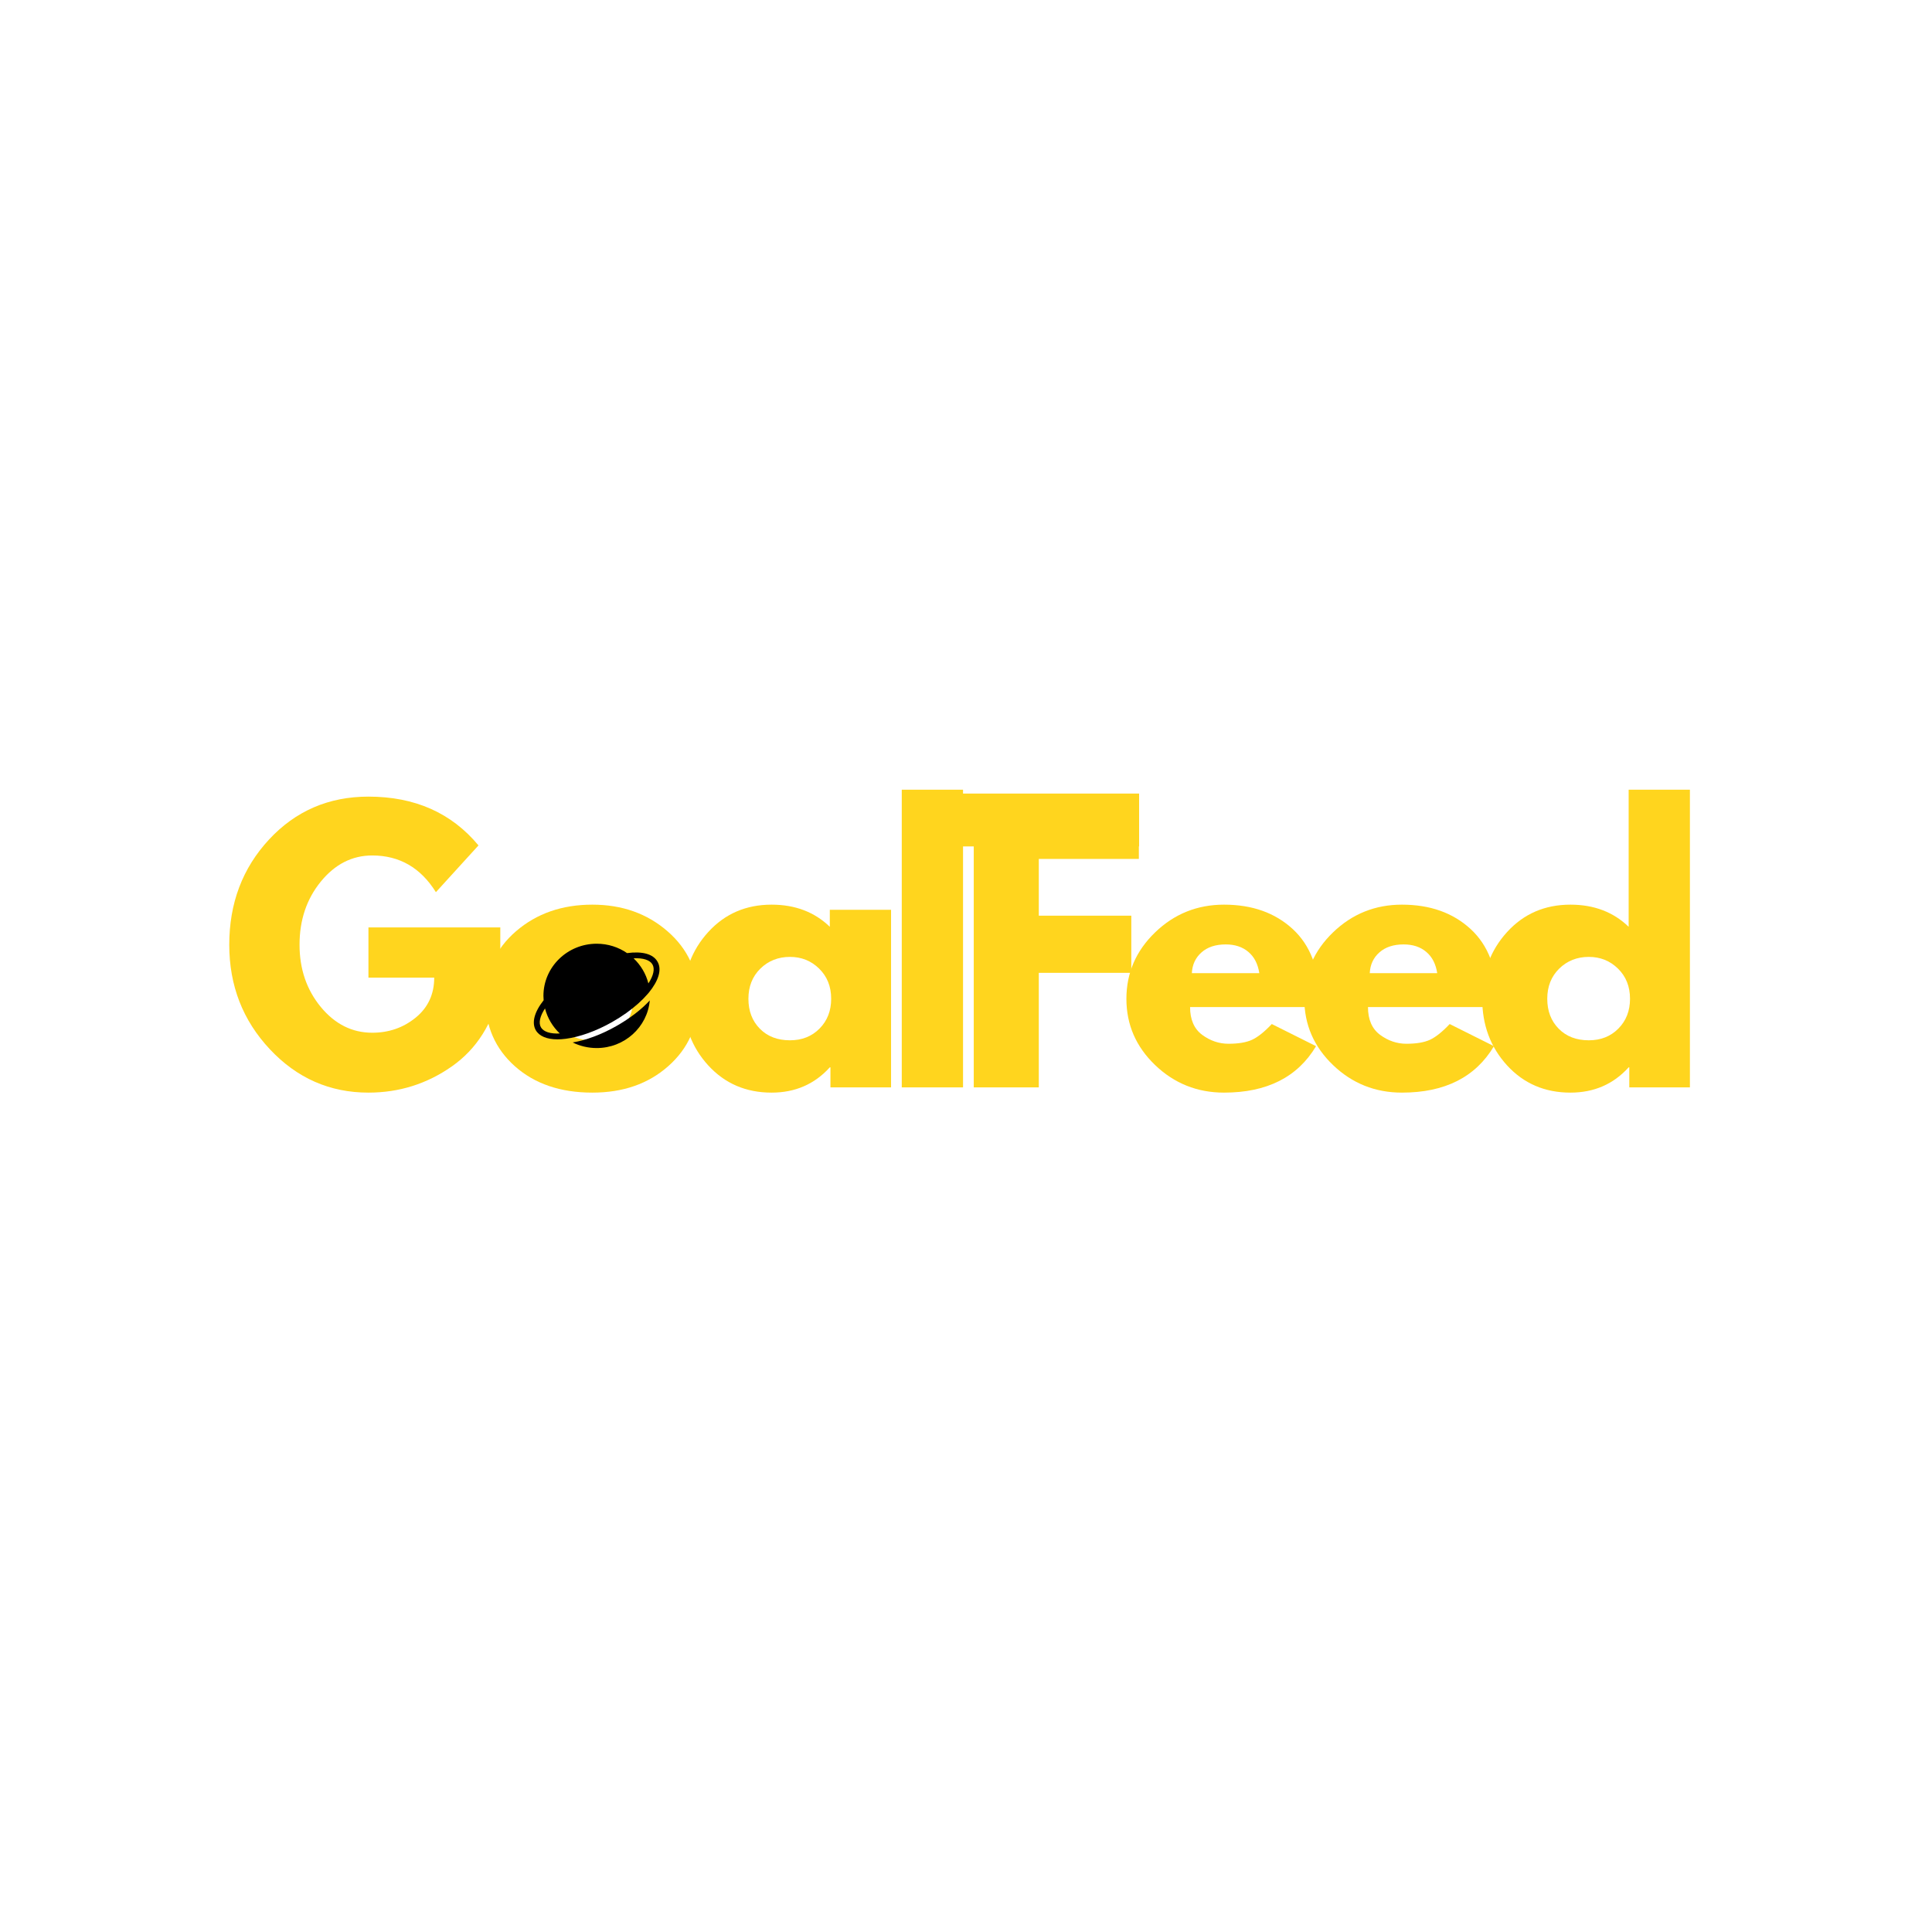
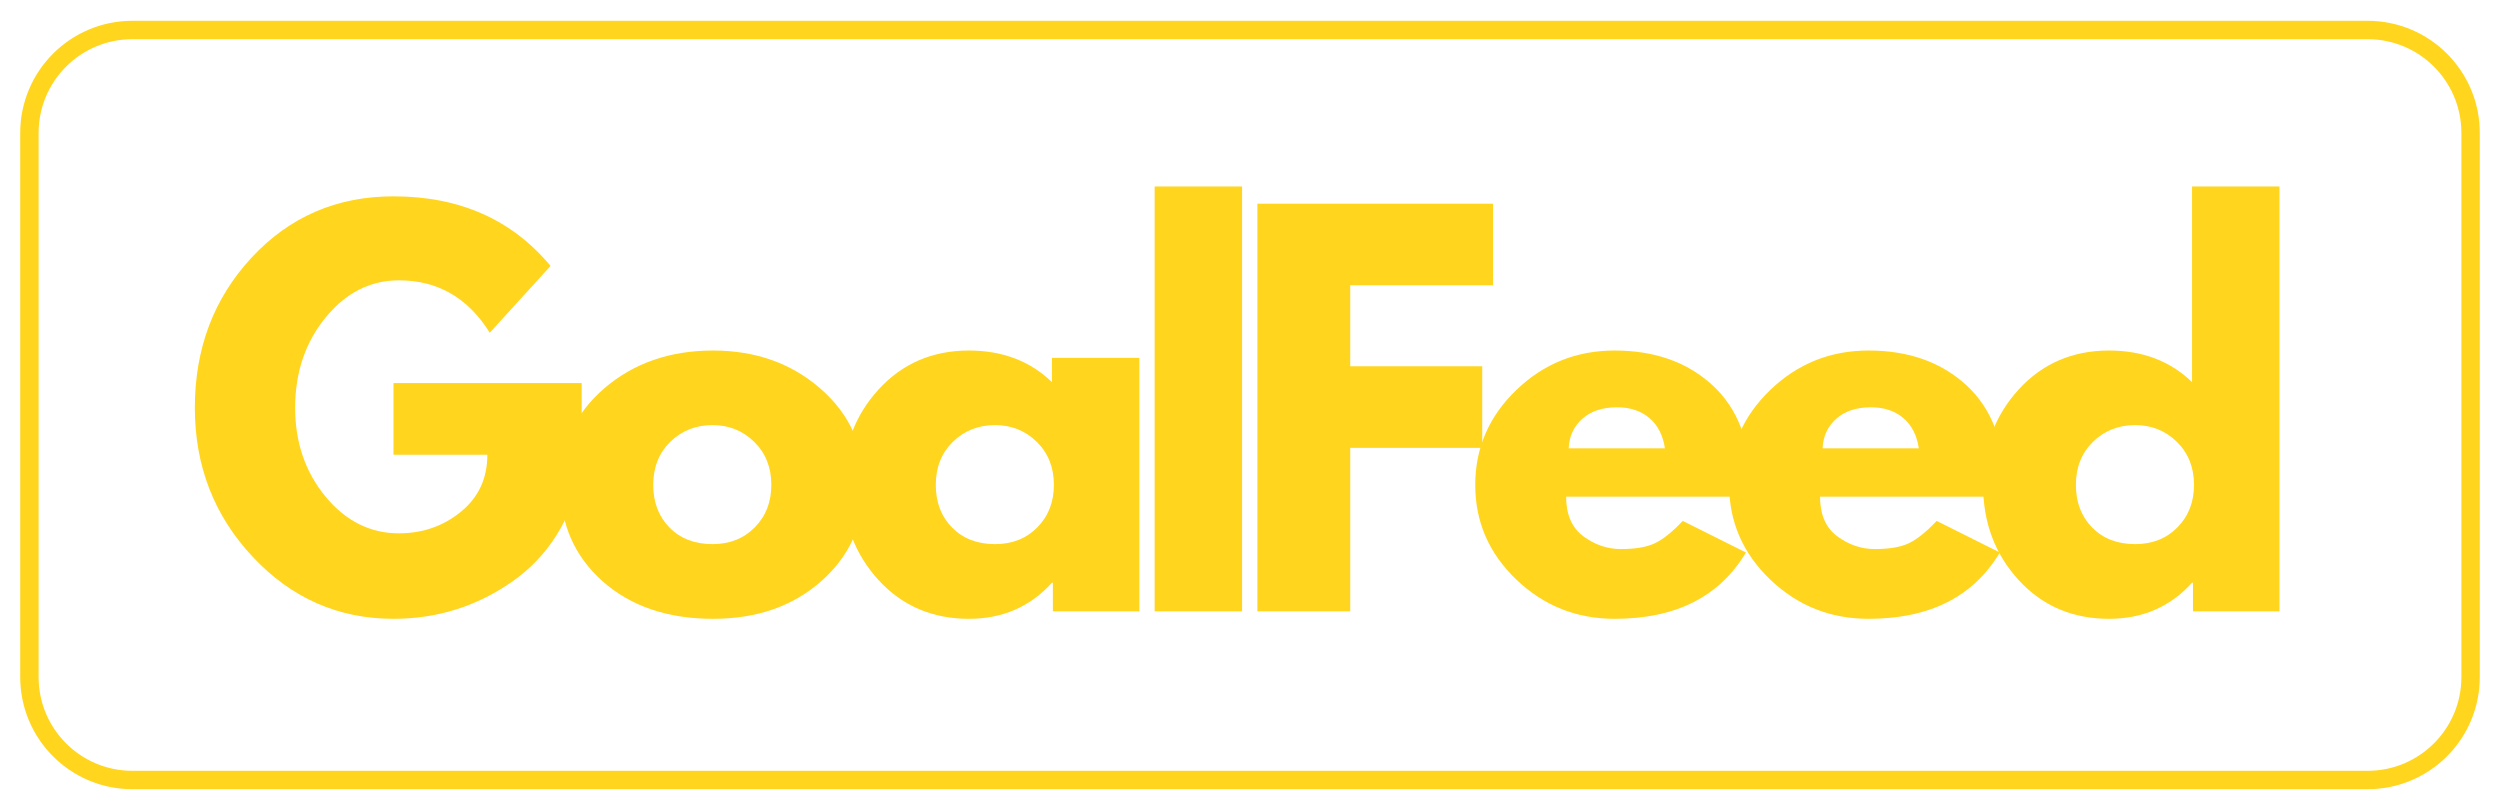
- <svg xmlns="http://www.w3.org/2000/svg" width="500" zoomAndPan="magnify" viewBox="0 0 375 375" height="500" preserveAspectRatio="xMidYMid meet" version="1.0">
-   <defs>
-     <g />
-     <clipPath id="cdf3ea1e28">
-       <path d="M 181.785 154.031 L 221.102 154.031 L 221.102 164.289 L 181.785 164.289 Z M 181.785 154.031 " clip-rule="nonzero" />
-     </clipPath>
-     <clipPath id="49b28bdf59">
-       <path d="M 0.785 0.031 L 40.102 0.031 L 40.102 10.289 L 0.785 10.289 Z M 0.785 0.031 " clip-rule="nonzero" />
-     </clipPath>
-     <clipPath id="47724e31d1">
-       <rect x="0" width="41" y="0" height="11" />
-     </clipPath>
-     <clipPath id="c7a25524f0">
-       <path d="M 103.098 183.176 L 128.598 183.176 L 128.598 202 L 103.098 202 Z M 103.098 183.176 " clip-rule="nonzero" />
-     </clipPath>
-     <clipPath id="fe6e84db4a">
-       <path d="M 111 194 L 127 194 L 127 203.426 L 111 203.426 Z M 111 194 " clip-rule="nonzero" />
-     </clipPath>
-   </defs>
+ <svg xmlns="http://www.w3.org/2000/svg" width="500" viewBox="18 128 340 110" height="162" preserveAspectRatio="xMidYMid meet" version="1.0">
+   <rect x="22" y="132" width="332" height="102" rx="14" ry="14" fill="none" stroke="#ffd51e" stroke-width="2.5" />
  <g fill="#ffd51e" fill-opacity="1">
    <g transform="translate(42.95205, 211.0614)">
-       <g>
-         <path d="M 54.156 -31.047 L 54.156 -19.016 C 52.719 -12.43 49.578 -7.445 44.734 -4.062 C 39.898 -0.676 34.508 1.016 28.562 1.016 C 21.07 1.016 14.695 -1.785 9.438 -7.391 C 4.176 -12.992 1.547 -19.758 1.547 -27.688 C 1.547 -35.75 4.117 -42.555 9.266 -48.109 C 14.422 -53.66 20.852 -56.438 28.562 -56.438 C 37.562 -56.438 44.68 -53.281 49.922 -46.969 L 41.656 -37.891 C 38.695 -42.641 34.578 -45.016 29.297 -45.016 C 25.398 -45.016 22.07 -43.32 19.312 -39.938 C 16.562 -36.562 15.188 -32.477 15.188 -27.688 C 15.188 -22.977 16.562 -18.953 19.312 -15.609 C 22.07 -12.273 25.398 -10.609 29.297 -10.609 C 32.516 -10.609 35.32 -11.582 37.719 -13.531 C 40.125 -15.488 41.328 -18.078 41.328 -21.297 L 28.562 -21.297 L 28.562 -31.047 Z M 54.156 -31.047 " />
-       </g>
+       <path d="M 54.156 -31.047 L 54.156 -19.016 C 52.719 -12.43 49.578 -7.445 44.734 -4.062 C 39.898 -0.676 34.508 1.016 28.562 1.016 C 21.07 1.016 14.695 -1.785 9.438 -7.391 C 4.176 -12.992 1.547 -19.758 1.547 -27.688 C 1.547 -35.75 4.117 -42.555 9.266 -48.109 C 14.422 -53.66 20.852 -56.438 28.562 -56.438 C 37.562 -56.438 44.68 -53.281 49.922 -46.969 L 41.656 -37.891 C 38.695 -42.641 34.578 -45.016 29.297 -45.016 C 25.398 -45.016 22.07 -43.32 19.312 -39.938 C 16.562 -36.562 15.188 -32.477 15.188 -27.688 C 15.188 -22.977 16.562 -18.953 19.312 -15.609 C 22.07 -12.273 25.398 -10.609 29.297 -10.609 C 32.516 -10.609 35.32 -11.582 37.719 -13.531 C 40.125 -15.488 41.328 -18.078 41.328 -21.297 L 28.562 -21.297 L 28.562 -31.047 Z M 54.156 -31.047 " />
    </g>
  </g>
  <g fill="#ffd51e" fill-opacity="1">
    <g transform="translate(92.66703, 211.0614)">
-       <g>
-         <path d="M 7.281 -4.094 C 3.457 -7.5 1.547 -11.867 1.547 -17.203 C 1.547 -22.535 3.535 -26.91 7.516 -30.328 C 11.504 -33.754 16.438 -35.469 22.312 -35.469 C 28.082 -35.469 32.945 -33.742 36.906 -30.297 C 40.875 -26.848 42.859 -22.477 42.859 -17.188 C 42.859 -11.906 40.922 -7.551 37.047 -4.125 C 33.18 -0.695 28.27 1.016 22.312 1.016 C 16.125 1.016 11.113 -0.688 7.281 -4.094 Z M 16.484 -23.047 C 14.941 -21.523 14.172 -19.578 14.172 -17.203 C 14.172 -14.828 14.91 -12.891 16.391 -11.391 C 17.867 -9.891 19.816 -9.141 22.234 -9.141 C 24.566 -9.141 26.484 -9.898 27.984 -11.422 C 29.484 -12.941 30.234 -14.867 30.234 -17.203 C 30.234 -19.578 29.457 -21.523 27.906 -23.047 C 26.363 -24.566 24.473 -25.328 22.234 -25.328 C 19.953 -25.328 18.035 -24.566 16.484 -23.047 Z M 16.484 -23.047 " />
-       </g>
+       <path d="M 7.281 -4.094 C 3.457 -7.5 1.547 -11.867 1.547 -17.203 C 1.547 -22.535 3.535 -26.91 7.516 -30.328 C 11.504 -33.754 16.438 -35.469 22.312 -35.469 C 28.082 -35.469 32.945 -33.742 36.906 -30.297 C 40.875 -26.848 42.859 -22.477 42.859 -17.188 C 42.859 -11.906 40.922 -7.551 37.047 -4.125 C 33.18 -0.695 28.27 1.016 22.312 1.016 C 16.125 1.016 11.113 -0.688 7.281 -4.094 Z M 16.484 -23.047 C 14.941 -21.523 14.172 -19.578 14.172 -17.203 C 14.172 -14.828 14.91 -12.891 16.391 -11.391 C 17.867 -9.891 19.816 -9.141 22.234 -9.141 C 24.566 -9.141 26.484 -9.898 27.984 -11.422 C 29.484 -12.941 30.234 -14.867 30.234 -17.203 C 30.234 -19.578 29.457 -21.523 27.906 -23.047 C 26.363 -24.566 24.473 -25.328 22.234 -25.328 C 19.953 -25.328 18.035 -24.566 16.484 -23.047 Z M 16.484 -23.047 " />
    </g>
  </g>
  <g fill="#ffd51e" fill-opacity="1">
    <g transform="translate(131.0952, 211.0614)">
-       <g>
-         <path d="M 6.375 -4.266 C 3.156 -7.785 1.547 -12.098 1.547 -17.203 C 1.547 -22.305 3.156 -26.625 6.375 -30.156 C 9.602 -33.695 13.703 -35.469 18.672 -35.469 C 23.242 -35.469 27.008 -34.035 29.969 -31.172 L 29.969 -34.469 L 41.859 -34.469 L 41.859 0 L 30.094 0 L 30.094 -3.891 L 29.969 -3.891 C 27.008 -0.617 23.242 1.016 18.672 1.016 C 13.703 1.016 9.602 -0.742 6.375 -4.266 Z M 16.484 -23.047 C 14.941 -21.523 14.172 -19.578 14.172 -17.203 C 14.172 -14.828 14.91 -12.891 16.391 -11.391 C 17.867 -9.891 19.816 -9.141 22.234 -9.141 C 24.566 -9.141 26.484 -9.898 27.984 -11.422 C 29.484 -12.941 30.234 -14.867 30.234 -17.203 C 30.234 -19.578 29.457 -21.523 27.906 -23.047 C 26.363 -24.566 24.473 -25.328 22.234 -25.328 C 19.953 -25.328 18.035 -24.566 16.484 -23.047 Z M 16.484 -23.047 " />
-       </g>
+       <path d="M 6.375 -4.266 C 3.156 -7.785 1.547 -12.098 1.547 -17.203 C 1.547 -22.305 3.156 -26.625 6.375 -30.156 C 9.602 -33.695 13.703 -35.469 18.672 -35.469 C 23.242 -35.469 27.008 -34.035 29.969 -31.172 L 29.969 -34.469 L 41.859 -34.469 L 41.859 0 L 30.094 0 L 30.094 -3.891 L 29.969 -3.891 C 27.008 -0.617 23.242 1.016 18.672 1.016 C 13.703 1.016 9.602 -0.742 6.375 -4.266 Z M 16.484 -23.047 C 14.941 -21.523 14.172 -19.578 14.172 -17.203 C 14.172 -14.828 14.91 -12.891 16.391 -11.391 C 17.867 -9.891 19.816 -9.141 22.234 -9.141 C 24.566 -9.141 26.484 -9.898 27.984 -11.422 C 29.484 -12.941 30.234 -14.867 30.234 -17.203 C 30.234 -19.578 29.457 -21.523 27.906 -23.047 C 26.363 -24.566 24.473 -25.328 22.234 -25.328 C 19.953 -25.328 18.035 -24.566 16.484 -23.047 Z M 16.484 -23.047 " />
    </g>
  </g>
  <g fill="#ffd51e" fill-opacity="1">
    <g transform="translate(171.0014, 211.0614)">
-       <g>
-         <path d="M 4.031 0 L 4.031 -57.781 L 15.922 -57.781 L 15.922 0 Z M 4.031 0 " />
-       </g>
+       <path d="M 4.031 0 L 4.031 -57.781 L 15.922 -57.781 L 15.922 0 Z M 4.031 0 " />
    </g>
  </g>
  <g fill="#ffd51e" fill-opacity="1">
    <g transform="translate(184.9747, 211.0614)">
-       <g>
-         <path d="M 36.078 -55.438 L 36.078 -44.344 L 16.656 -44.344 L 16.656 -33.328 L 34.609 -33.328 L 34.609 -22.234 L 16.656 -22.234 L 16.656 0 L 4.031 0 L 4.031 -55.438 Z M 36.078 -55.438 " />
-       </g>
+       <path d="M 36.078 -55.438 L 36.078 -44.344 L 16.656 -44.344 L 16.656 -33.328 L 34.609 -33.328 L 34.609 -22.234 L 16.656 -22.234 L 16.656 0 L 4.031 0 L 4.031 -55.438 Z M 36.078 -55.438 " />
    </g>
  </g>
  <g fill="#ffd51e" fill-opacity="1">
    <g transform="translate(217.0875, 211.0614)">
-       <g>
-         <path d="M 38.906 -15.594 L 13.906 -15.594 C 13.906 -13.164 14.688 -11.367 16.25 -10.203 C 17.82 -9.047 19.523 -8.469 21.359 -8.469 C 23.285 -8.469 24.805 -8.723 25.922 -9.234 C 27.047 -9.754 28.328 -10.773 29.766 -12.297 L 38.359 -8 C 34.773 -1.988 28.82 1.016 20.5 1.016 C 15.301 1.016 10.844 -0.766 7.125 -4.328 C 3.406 -7.891 1.547 -12.176 1.547 -17.188 C 1.547 -22.207 3.406 -26.508 7.125 -30.094 C 10.844 -33.676 15.301 -35.469 20.5 -35.469 C 25.957 -35.469 30.398 -33.891 33.828 -30.734 C 37.254 -27.578 38.969 -23.066 38.969 -17.203 C 38.969 -16.391 38.945 -15.852 38.906 -15.594 Z M 14.25 -22.172 L 27.344 -22.172 C 27.07 -23.961 26.363 -25.336 25.219 -26.297 C 24.082 -27.266 22.617 -27.75 20.828 -27.75 C 18.859 -27.75 17.289 -27.234 16.125 -26.203 C 14.957 -25.172 14.332 -23.828 14.25 -22.172 Z M 14.25 -22.172 " />
-       </g>
+       <path d="M 38.906 -15.594 L 13.906 -15.594 C 13.906 -13.164 14.688 -11.367 16.25 -10.203 C 17.82 -9.047 19.523 -8.469 21.359 -8.469 C 23.285 -8.469 24.805 -8.723 25.922 -9.234 C 27.047 -9.754 28.328 -10.773 29.766 -12.297 L 38.359 -8 C 34.773 -1.988 28.82 1.016 20.5 1.016 C 15.301 1.016 10.844 -0.766 7.125 -4.328 C 3.406 -7.891 1.547 -12.176 1.547 -17.188 C 1.547 -22.207 3.406 -26.508 7.125 -30.094 C 10.844 -33.676 15.301 -35.469 20.5 -35.469 C 25.957 -35.469 30.398 -33.891 33.828 -30.734 C 37.254 -27.578 38.969 -23.066 38.969 -17.203 C 38.969 -16.391 38.945 -15.852 38.906 -15.594 Z M 14.25 -22.172 L 27.344 -22.172 C 27.07 -23.961 26.363 -25.336 25.219 -26.297 C 24.082 -27.266 22.617 -27.75 20.828 -27.75 C 18.859 -27.75 17.289 -27.234 16.125 -26.203 C 14.957 -25.172 14.332 -23.828 14.25 -22.172 Z M 14.25 -22.172 " />
    </g>
  </g>
  <g fill="#ffd51e" fill-opacity="1">
    <g transform="translate(251.619, 211.0614)">
-       <g>
-         <path d="M 38.906 -15.594 L 13.906 -15.594 C 13.906 -13.164 14.688 -11.367 16.25 -10.203 C 17.82 -9.047 19.523 -8.469 21.359 -8.469 C 23.285 -8.469 24.805 -8.723 25.922 -9.234 C 27.047 -9.754 28.328 -10.773 29.766 -12.297 L 38.359 -8 C 34.773 -1.988 28.82 1.016 20.5 1.016 C 15.301 1.016 10.844 -0.766 7.125 -4.328 C 3.406 -7.891 1.547 -12.176 1.547 -17.188 C 1.547 -22.207 3.406 -26.508 7.125 -30.094 C 10.844 -33.676 15.301 -35.469 20.5 -35.469 C 25.957 -35.469 30.398 -33.891 33.828 -30.734 C 37.254 -27.578 38.969 -23.066 38.969 -17.203 C 38.969 -16.391 38.945 -15.852 38.906 -15.594 Z M 14.25 -22.172 L 27.344 -22.172 C 27.07 -23.961 26.363 -25.336 25.219 -26.297 C 24.082 -27.266 22.617 -27.75 20.828 -27.75 C 18.859 -27.75 17.289 -27.234 16.125 -26.203 C 14.957 -25.172 14.332 -23.828 14.25 -22.172 Z M 14.25 -22.172 " />
-       </g>
+       <path d="M 38.906 -15.594 L 13.906 -15.594 C 13.906 -13.164 14.688 -11.367 16.25 -10.203 C 17.82 -9.047 19.523 -8.469 21.359 -8.469 C 23.285 -8.469 24.805 -8.723 25.922 -9.234 C 27.047 -9.754 28.328 -10.773 29.766 -12.297 L 38.359 -8 C 34.773 -1.988 28.82 1.016 20.5 1.016 C 15.301 1.016 10.844 -0.766 7.125 -4.328 C 3.406 -7.891 1.547 -12.176 1.547 -17.188 C 1.547 -22.207 3.406 -26.508 7.125 -30.094 C 10.844 -33.676 15.301 -35.469 20.5 -35.469 C 25.957 -35.469 30.398 -33.891 33.828 -30.734 C 37.254 -27.578 38.969 -23.066 38.969 -17.203 C 38.969 -16.391 38.945 -15.852 38.906 -15.594 Z M 14.25 -22.172 L 27.344 -22.172 C 27.07 -23.961 26.363 -25.336 25.219 -26.297 C 24.082 -27.266 22.617 -27.75 20.828 -27.75 C 18.859 -27.75 17.289 -27.234 16.125 -26.203 C 14.957 -25.172 14.332 -23.828 14.25 -22.172 Z M 14.25 -22.172 " />
    </g>
  </g>
  <g fill="#ffd51e" fill-opacity="1">
    <g transform="translate(286.1505, 211.0614)">
-       <g>
-         <path d="M 6.375 -4.266 C 3.156 -7.785 1.547 -12.098 1.547 -17.203 C 1.547 -22.305 3.156 -26.625 6.375 -30.156 C 9.602 -33.695 13.703 -35.469 18.672 -35.469 C 23.242 -35.469 27.008 -34.035 29.969 -31.172 L 29.969 -57.781 L 41.859 -57.781 L 41.859 0 L 30.094 0 L 30.094 -3.891 L 29.969 -3.891 C 27.008 -0.617 23.242 1.016 18.672 1.016 C 13.703 1.016 9.602 -0.742 6.375 -4.266 Z M 16.484 -23.047 C 14.941 -21.523 14.172 -19.578 14.172 -17.203 C 14.172 -14.828 14.91 -12.891 16.391 -11.391 C 17.867 -9.891 19.816 -9.141 22.234 -9.141 C 24.566 -9.141 26.484 -9.898 27.984 -11.422 C 29.484 -12.941 30.234 -14.867 30.234 -17.203 C 30.234 -19.578 29.457 -21.523 27.906 -23.047 C 26.363 -24.566 24.473 -25.328 22.234 -25.328 C 19.953 -25.328 18.035 -24.566 16.484 -23.047 Z M 16.484 -23.047 " />
-       </g>
+       <path d="M 6.375 -4.266 C 3.156 -7.785 1.547 -12.098 1.547 -17.203 C 1.547 -22.305 3.156 -26.625 6.375 -30.156 C 9.602 -33.695 13.703 -35.469 18.672 -35.469 C 23.242 -35.469 27.008 -34.035 29.969 -31.172 L 29.969 -57.781 L 41.859 -57.781 L 41.859 0 L 30.094 0 L 30.094 -3.891 L 29.969 -3.891 C 27.008 -0.617 23.242 1.016 18.672 1.016 C 13.703 1.016 9.602 -0.742 6.375 -4.266 Z M 16.484 -23.047 C 14.941 -21.523 14.172 -19.578 14.172 -17.203 C 14.172 -14.828 14.91 -12.891 16.391 -11.391 C 17.867 -9.891 19.816 -9.141 22.234 -9.141 C 24.566 -9.141 26.484 -9.898 27.984 -11.422 C 29.484 -12.941 30.234 -14.867 30.234 -17.203 C 30.234 -19.578 29.457 -21.523 27.906 -23.047 C 26.363 -24.566 24.473 -25.328 22.234 -25.328 C 19.953 -25.328 18.035 -24.566 16.484 -23.047 Z M 16.484 -23.047 " />
    </g>
  </g>
-   <g clip-path="url(#cdf3ea1e28)">
-     <g transform="matrix(1, 0, 0, 1, 181, 154)">
-       <g clip-path="url(#47724e31d1)">
-         <g clip-path="url(#49b28bdf59)">
-           <path fill="#ffd51e" d="M 0.785 0.031 L 40.102 0.031 L 40.102 10.289 L 0.785 10.289 Z M 0.785 0.031 " fill-opacity="1" fill-rule="nonzero" />
-         </g>
-       </g>
-     </g>
-   </g>
-   <g clip-path="url(#c7a25524f0)">
-     <path fill="#000000" d="M 121.715 184.996 C 120.051 183.852 118.02 183.176 115.82 183.176 C 110.113 183.176 105.48 187.715 105.48 193.301 C 105.48 193.582 105.5 193.863 105.52 194.145 C 103.699 196.453 103.164 198.516 104.004 199.977 C 104.676 201.121 106.148 201.738 108.199 201.738 C 108.695 201.738 109.234 201.703 109.809 201.629 C 112.527 201.27 115.723 200.129 118.805 198.383 C 120.758 197.277 122.48 196.039 123.879 194.785 C 124.57 194.164 125.164 193.566 125.68 192.965 C 125.758 192.871 125.832 192.777 125.91 192.703 C 127.805 190.395 128.531 188.184 127.613 186.645 C 126.77 185.164 124.684 184.602 121.715 184.996 Z M 105 199.414 C 104.504 198.551 104.789 197.258 105.785 195.738 C 106.266 197.613 107.281 199.301 108.656 200.598 C 106.82 200.691 105.52 200.277 105 199.414 Z M 125.852 190.883 C 125.375 188.988 124.359 187.32 122.98 186.008 C 124.816 185.914 126.141 186.328 126.637 187.191 C 127.137 188.035 126.848 189.363 125.852 190.883 Z M 125.852 190.883 " fill-opacity="1" fill-rule="nonzero" />
-   </g>
-   <g clip-path="url(#fe6e84db4a)">
-     <path fill="#000000" d="M 119.609 199.172 C 116.738 200.801 113.75 201.91 111.148 202.34 C 112.562 203.035 114.152 203.426 115.82 203.426 C 121.219 203.426 125.66 199.359 126.121 194.184 C 124.531 195.91 122.289 197.652 119.609 199.172 Z M 119.609 199.172 " fill-opacity="1" fill-rule="nonzero" />
-   </g>
</svg>
